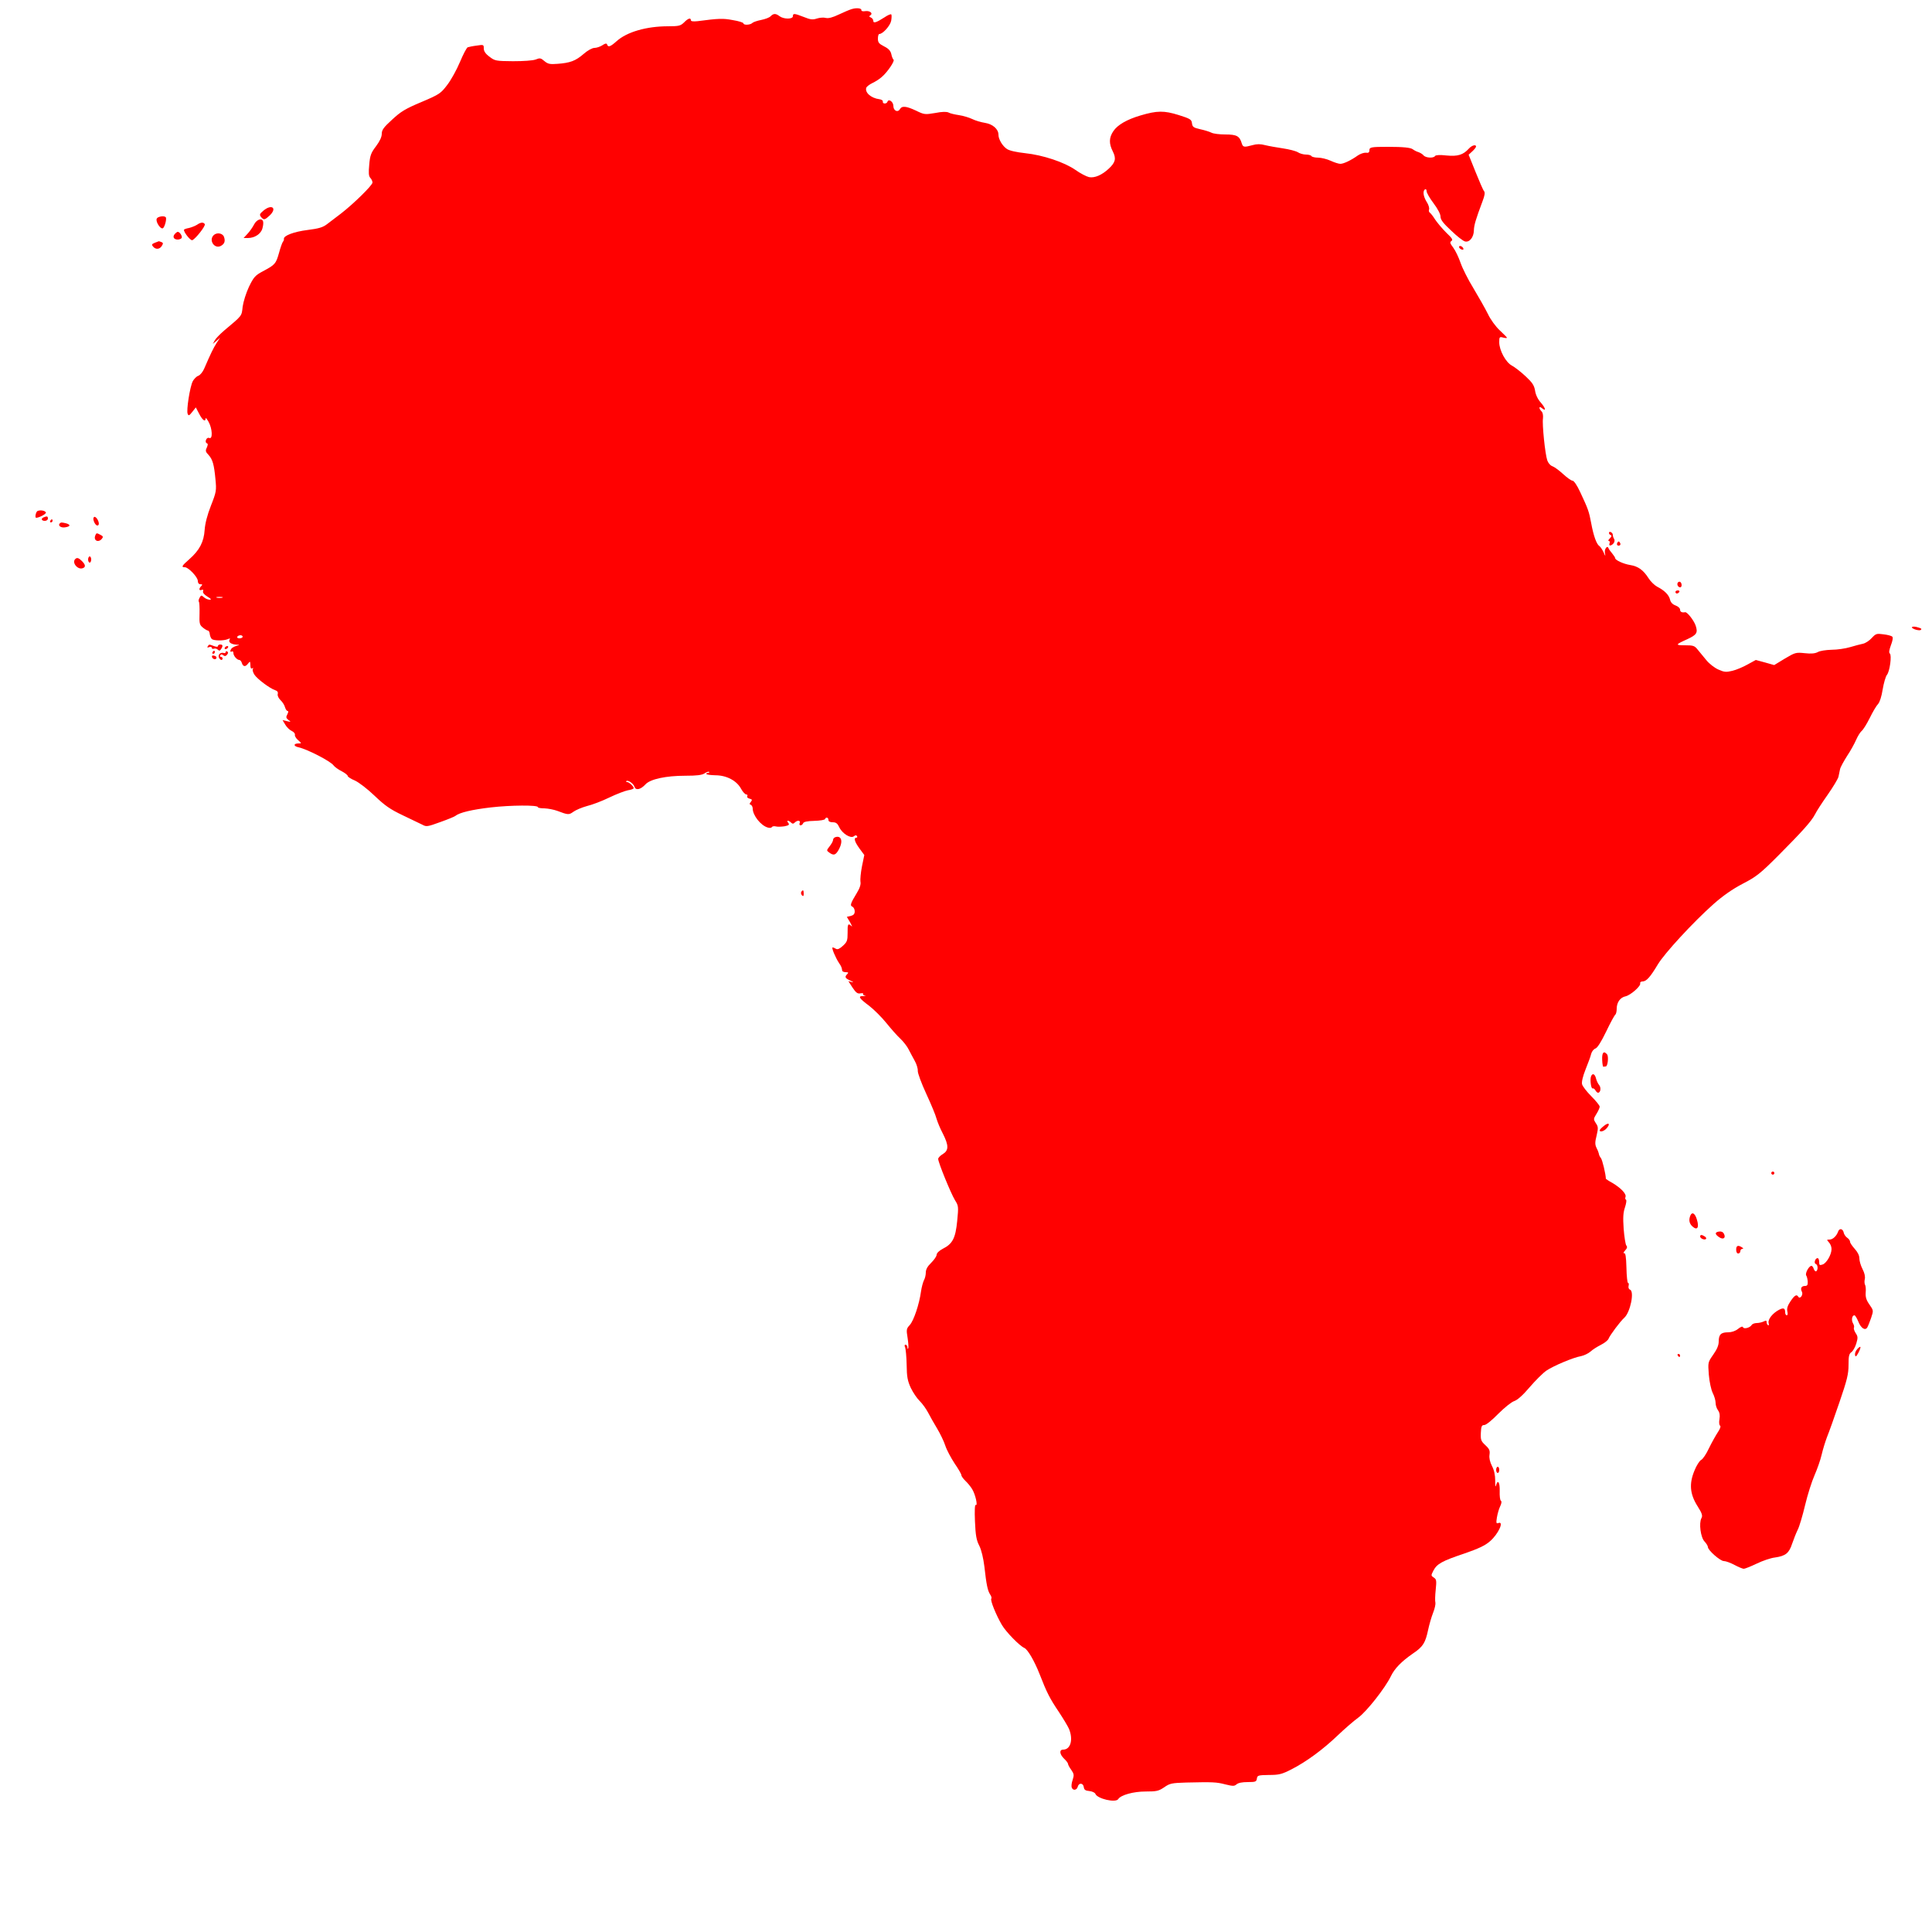
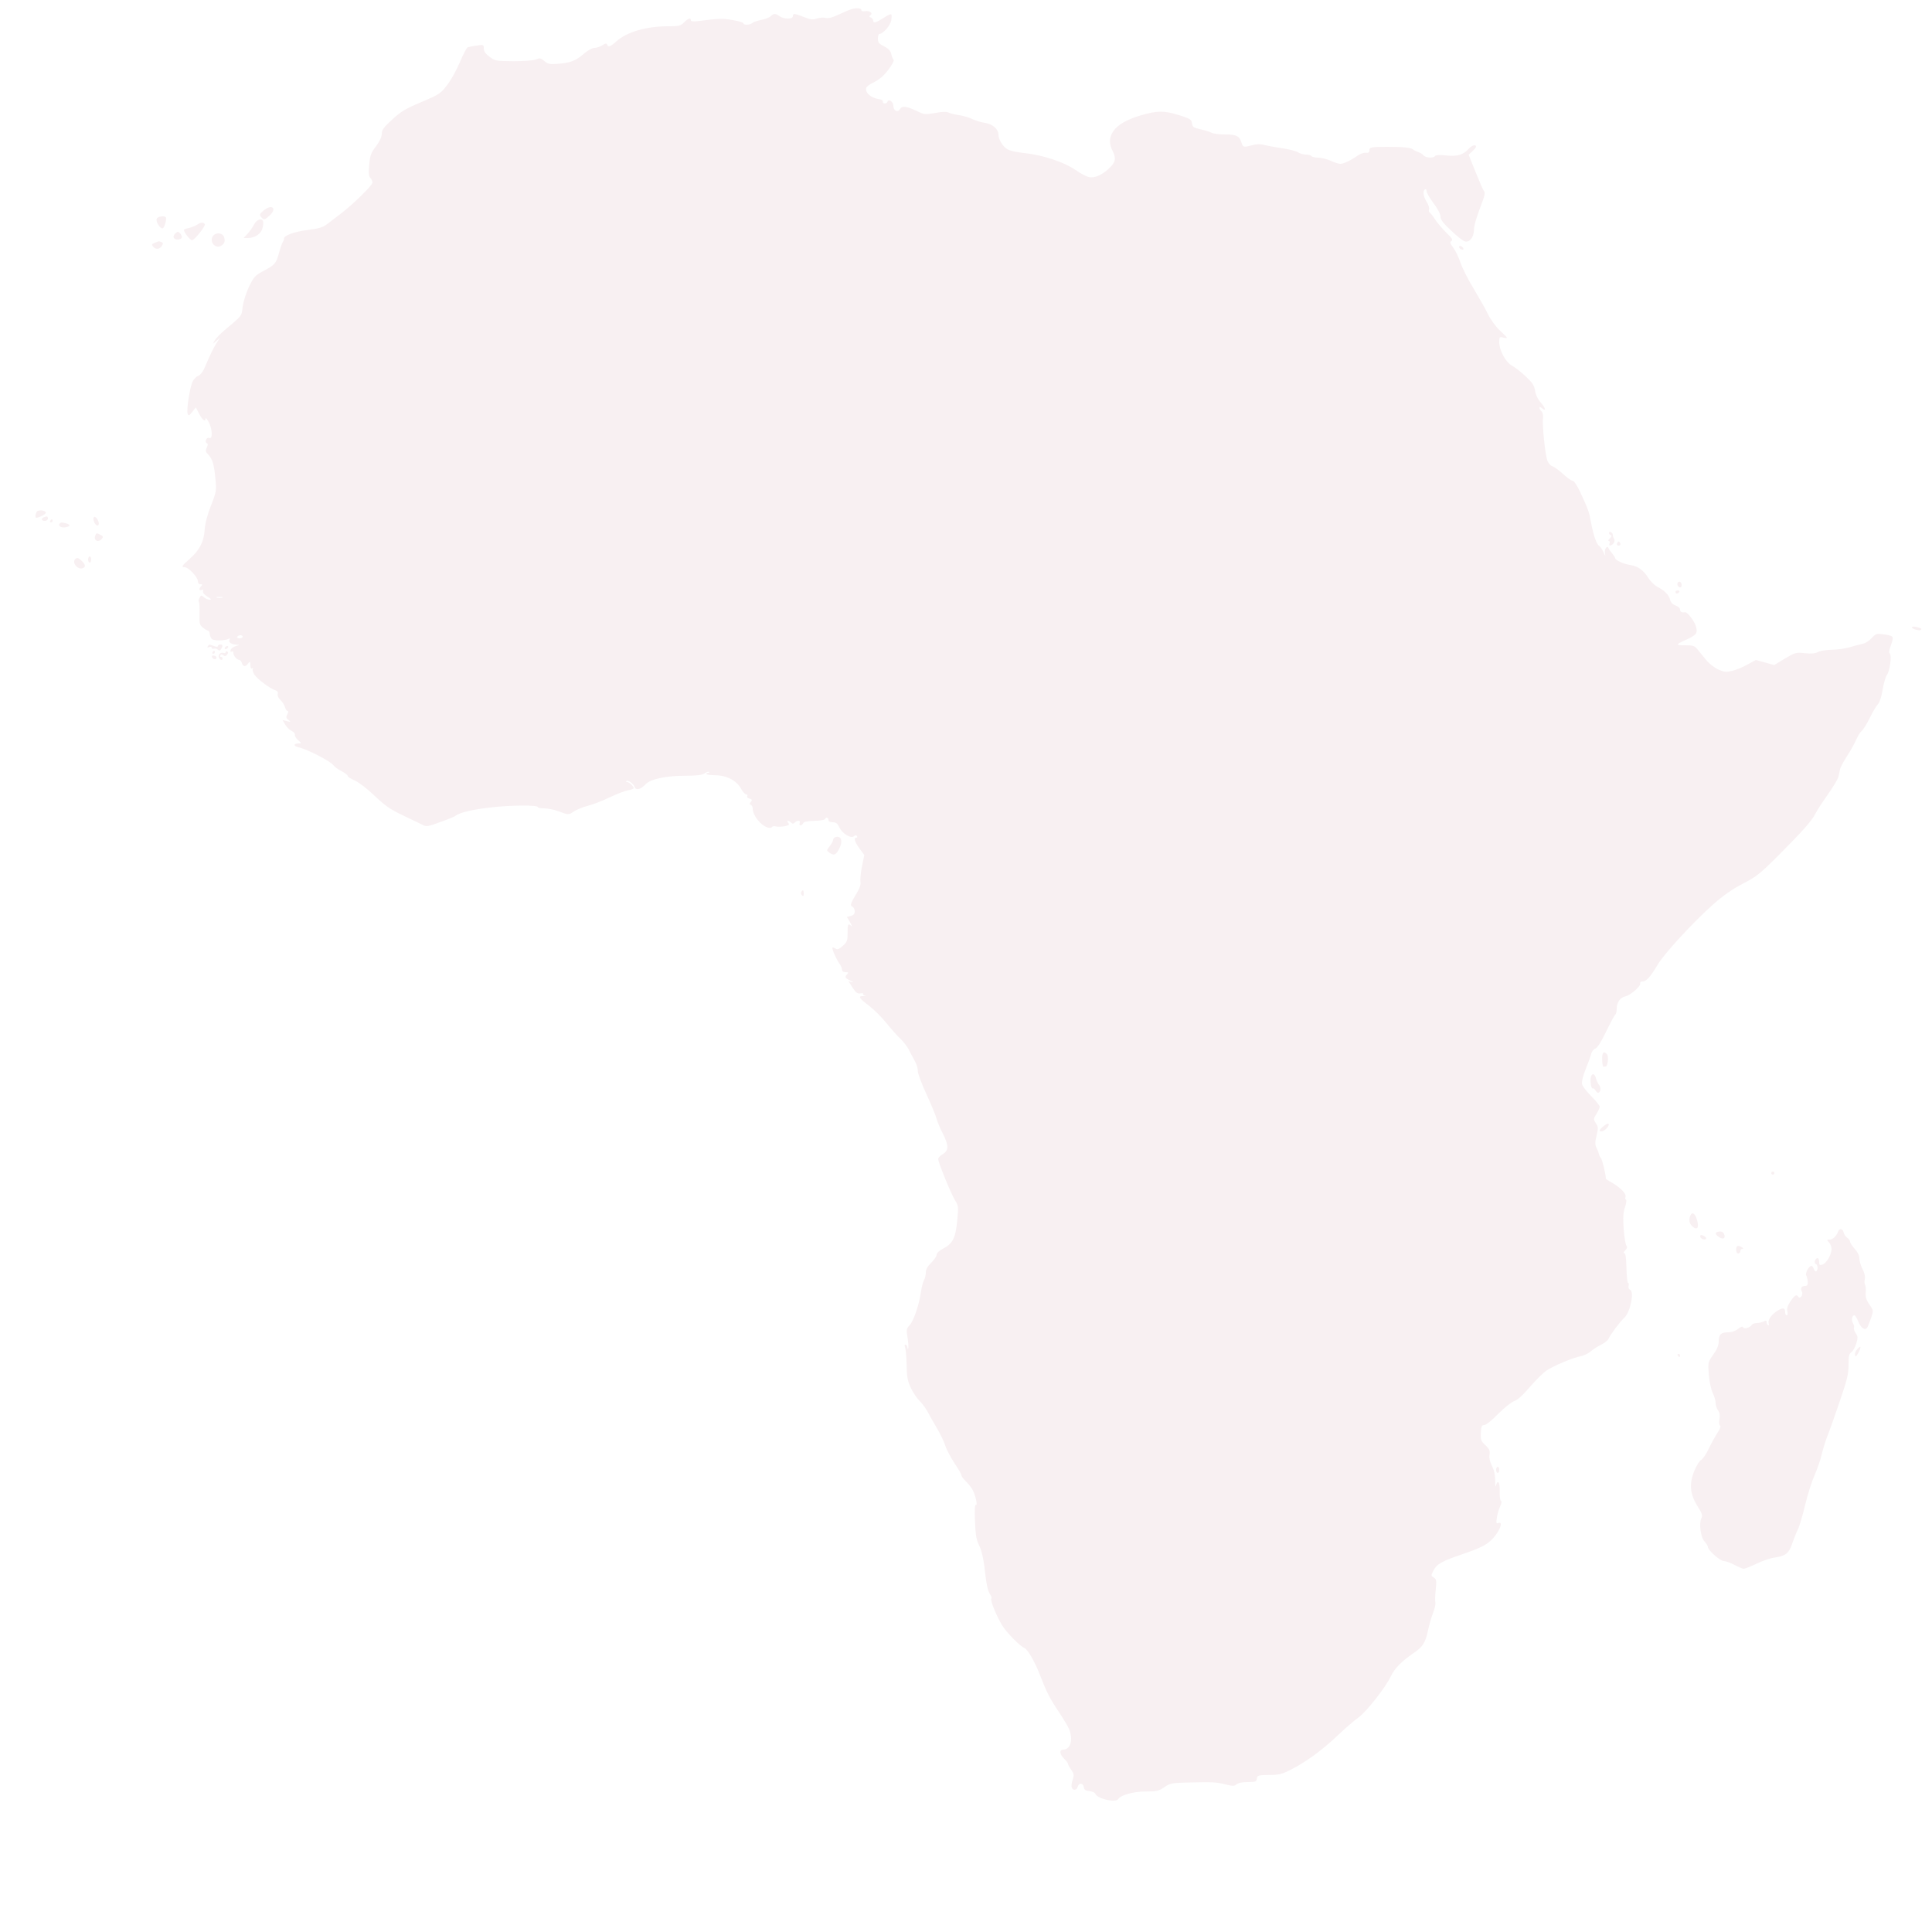
<svg xmlns="http://www.w3.org/2000/svg" version="1.0" width="500px" height="500px" viewBox="0 0 1250 1250">
-   <g transform="translate(0,1174) scale(0.1,-0.1)" fill="#ff0101" stroke="none">
+   <g transform="translate(0,1174) scale(0.1,-0.1)" fill="#f8f0f2" stroke="none">
    <path d="M5510 11681 c-14 -4 -51 -20 -83 -35 -40 -19 -66 -26 -84 -22 -14 4 -40 2 -58 -4 -27 -9 -42 -7 -84 10 -62 24 -71 25 -71 5 0 -20 -59 -20 -86 0 -25 19 -39 19 -58 0 -8 -9 -36 -19 -61 -24 -26 -5 -52 -14 -58 -20 -13 -13 -57 -15 -57 -2 0 5 -31 15 -69 21 -63 12 -91 11 -228 -7 -28 -3 -43 -1 -43 6 0 18 -18 13 -44 -14 -23 -22 -33 -25 -104 -25 -140 0 -266 -37 -332 -96 -40 -36 -56 -42 -62 -22 -3 9 -12 8 -31 -5 -14 -9 -37 -17 -51 -17 -14 0 -44 -16 -70 -39 -52 -45 -87 -58 -169 -64 -50 -4 -62 -1 -85 18 -23 20 -29 21 -56 10 -19 -7 -78 -11 -147 -11 -111 1 -117 2 -152 29 -26 19 -37 36 -37 54 0 24 -1 25 -46 18 -26 -3 -52 -9 -58 -11 -7 -3 -29 -45 -50 -95 -21 -50 -58 -117 -82 -148 -42 -55 -49 -61 -167 -111 -105 -44 -134 -62 -190 -114 -55 -50 -67 -67 -67 -92 0 -20 -13 -48 -37 -80 -32 -42 -39 -59 -44 -119 -5 -53 -4 -74 7 -86 8 -8 14 -22 14 -30 0 -18 -124 -139 -203 -200 -32 -24 -74 -56 -92 -70 -26 -20 -53 -28 -125 -37 -88 -11 -157 -37 -153 -58 1 -5 -2 -13 -7 -19 -4 -5 -16 -38 -25 -72 -20 -70 -25 -76 -104 -118 -50 -27 -59 -37 -90 -100 -19 -41 -36 -95 -41 -129 -7 -63 -1 -55 -119 -154 -28 -24 -56 -53 -62 -65 l-12 -22 24 20 23 20 -23 -35 c-21 -33 -38 -68 -79 -163 -9 -22 -26 -43 -38 -48 -13 -4 -29 -21 -37 -36 -18 -35 -42 -187 -33 -210 6 -15 10 -13 30 12 l23 29 22 -42 c21 -41 41 -55 41 -29 1 6 9 -4 20 -23 24 -44 27 -112 5 -104 -9 4 -18 -1 -22 -12 -4 -10 -2 -19 5 -22 8 -2 8 -10 0 -28 -10 -20 -8 -28 11 -47 27 -30 36 -62 45 -158 7 -72 6 -81 -29 -170 -24 -61 -38 -116 -41 -158 -5 -77 -33 -131 -99 -189 -49 -43 -54 -52 -29 -52 23 0 84 -64 84 -89 0 -13 6 -21 17 -21 13 0 14 -3 5 -12 -17 -17 -15 -31 2 -25 10 4 13 1 10 -8 -4 -9 7 -22 28 -35 25 -15 28 -20 14 -20 -11 0 -27 7 -37 16 -16 14 -18 14 -28 -4 -6 -11 -8 -22 -4 -26 3 -3 5 -37 4 -76 -2 -63 0 -73 21 -90 13 -11 28 -19 33 -20 6 0 11 -10 12 -21 1 -12 7 -27 13 -33 12 -12 78 -13 104 -1 15 6 17 5 11 -4 -9 -16 11 -30 45 -32 21 -1 22 -2 5 -6 -11 -3 -26 -10 -33 -15 -14 -12 -16 -32 -2 -23 6 3 10 -1 10 -10 0 -18 23 -45 39 -45 5 0 13 -9 16 -20 8 -25 24 -26 41 -2 12 15 13 14 14 -11 0 -19 4 -26 12 -21 7 4 8 3 4 -4 -4 -6 1 -23 10 -37 18 -28 100 -89 133 -100 16 -5 21 -13 18 -25 -3 -11 5 -27 18 -40 13 -12 26 -33 29 -46 4 -13 11 -24 17 -24 6 0 5 -8 -2 -22 -10 -18 -8 -24 7 -36 18 -13 17 -14 -9 -8 l-29 7 18 -30 c9 -16 28 -34 41 -40 13 -6 23 -17 21 -25 -2 -8 8 -24 21 -35 23 -20 23 -21 3 -21 -34 0 -35 -18 0 -25 57 -13 207 -90 226 -117 7 -10 31 -27 53 -38 21 -11 39 -25 39 -31 0 -5 21 -19 46 -29 26 -12 80 -53 128 -99 67 -64 100 -87 182 -126 54 -26 111 -53 127 -61 25 -14 33 -13 115 17 48 17 92 35 98 40 27 22 109 41 229 55 130 15 305 16 305 2 0 -5 19 -8 43 -8 23 -1 60 -8 82 -16 71 -27 76 -27 105 -6 15 11 55 28 88 37 34 8 99 33 144 55 46 22 100 43 121 47 20 3 37 9 37 14 0 11 -30 39 -42 39 -6 0 -9 3 -6 6 10 10 46 -15 53 -36 8 -26 40 -19 72 16 31 33 131 55 257 55 74 0 107 4 124 15 13 9 26 13 30 10 3 -3 0 -6 -6 -6 -7 0 -12 -3 -12 -7 0 -5 26 -8 58 -9 73 0 139 -35 167 -88 11 -20 26 -36 33 -36 7 0 10 -5 7 -11 -4 -6 2 -13 14 -16 18 -5 19 -8 9 -21 -10 -12 -10 -16 0 -19 6 -3 12 -14 12 -24 0 -44 52 -110 97 -123 12 -4 24 -3 27 3 3 5 15 7 26 4 11 -3 36 -2 56 1 29 6 33 10 24 22 -15 17 1 19 18 2 9 -9 15 -9 24 0 17 17 39 15 32 -3 -4 -8 -1 -15 5 -15 7 0 14 6 17 13 3 10 27 15 72 16 37 1 69 6 70 12 6 15 22 10 22 -6 0 -10 10 -15 28 -15 21 0 31 -8 42 -32 19 -41 74 -75 94 -59 10 8 16 9 21 1 3 -5 1 -10 -4 -10 -19 0 -12 -26 20 -70 l31 -42 -15 -73 c-8 -40 -12 -85 -10 -99 4 -17 -4 -42 -23 -73 -42 -69 -46 -83 -29 -89 8 -4 15 -17 15 -30 0 -17 -7 -25 -25 -30 l-26 -6 22 -37 c11 -20 15 -30 8 -23 -22 21 -26 14 -25 -43 0 -50 -3 -59 -30 -84 -22 -20 -35 -26 -45 -20 -8 5 -17 9 -22 9 -9 0 18 -65 41 -100 16 -24 18 -29 21 -50 0 -5 11 -10 23 -10 17 0 19 -3 10 -12 -19 -19 -15 -27 21 -43 18 -8 22 -12 9 -9 l-23 6 27 -42 c22 -33 33 -41 51 -37 12 2 20 1 18 -4 -3 -4 3 -10 12 -12 10 -2 6 -3 -10 -2 -39 2 -30 -13 37 -63 31 -24 81 -74 110 -110 30 -37 70 -83 91 -102 20 -19 45 -51 54 -70 10 -19 27 -52 39 -73 12 -21 21 -50 20 -65 -1 -15 24 -82 55 -149 31 -67 61 -139 66 -160 6 -21 24 -65 41 -97 39 -77 39 -109 0 -133 -16 -9 -30 -24 -30 -31 0 -23 82 -223 108 -266 24 -38 24 -43 15 -136 -11 -112 -30 -148 -94 -180 -23 -12 -39 -28 -39 -38 0 -10 -16 -33 -35 -52 -24 -23 -35 -43 -35 -63 0 -15 -5 -38 -12 -50 -6 -12 -15 -44 -19 -72 -11 -82 -47 -190 -73 -218 -21 -23 -23 -29 -14 -82 5 -32 7 -63 4 -69 -2 -6 -5 -3 -5 7 -1 9 -6 17 -12 17 -7 0 -8 -7 -3 -17 4 -10 9 -61 10 -113 1 -79 6 -104 27 -150 15 -31 41 -69 58 -85 17 -17 41 -50 54 -75 13 -25 39 -71 59 -104 19 -32 43 -81 52 -109 9 -28 37 -80 60 -115 24 -35 44 -69 44 -76 0 -7 12 -23 26 -37 14 -13 34 -37 44 -54 21 -34 38 -111 23 -102 -6 4 -8 -36 -5 -106 4 -91 9 -121 28 -158 14 -28 26 -79 33 -135 13 -117 21 -155 37 -180 8 -11 11 -23 8 -27 -9 -9 30 -105 68 -170 27 -46 114 -135 145 -149 22 -9 66 -85 99 -169 47 -121 66 -158 126 -247 27 -41 56 -89 64 -107 29 -69 11 -135 -37 -135 -27 0 -24 -30 6 -59 14 -13 25 -28 25 -33 0 -5 9 -23 21 -39 18 -26 19 -34 9 -65 -7 -19 -9 -41 -6 -49 8 -22 33 -18 39 5 7 27 35 25 39 -2 2 -18 11 -24 36 -26 18 -2 36 -10 39 -18 12 -32 132 -60 148 -34 16 26 98 49 176 49 73 0 85 3 121 27 37 26 49 28 142 31 174 4 197 3 254 -12 49 -12 58 -12 72 0 11 10 37 15 73 15 50 0 56 2 59 23 3 20 8 22 78 23 66 0 84 5 145 36 98 50 206 130 300 220 44 42 104 94 133 115 54 39 175 193 211 268 24 50 69 96 143 147 65 44 80 68 98 153 7 33 21 82 32 110 11 27 17 57 15 66 -3 9 -2 47 2 83 6 59 5 68 -12 79 -19 12 -19 14 -3 45 23 44 55 62 201 111 90 31 135 52 165 79 54 46 94 133 54 118 -13 -5 -15 0 -9 36 4 24 13 56 21 72 9 19 11 32 5 36 -6 3 -9 31 -8 62 2 58 -13 80 -24 36 -3 -13 -6 2 -5 32 0 36 -7 69 -21 95 -13 26 -19 51 -16 72 4 27 0 38 -26 62 -29 27 -32 35 -30 80 2 43 6 51 22 51 12 0 50 31 91 73 40 40 85 76 103 82 21 7 56 38 100 90 38 44 86 92 108 107 46 31 173 85 225 94 19 4 46 17 60 29 14 13 44 32 68 44 24 12 46 30 49 39 9 23 76 113 102 136 39 35 67 171 37 182 -8 3 -12 13 -9 25 3 10 1 19 -4 19 -4 0 -9 44 -10 98 -2 72 -6 96 -15 94 -7 -2 -4 6 6 17 14 15 16 24 8 33 -5 7 -13 56 -17 108 -5 74 -3 105 9 140 8 25 11 46 6 48 -5 2 -6 10 -3 18 7 19 -29 57 -84 90 -24 13 -43 26 -43 27 -1 32 -23 123 -32 134 -7 9 -13 21 -13 27 -1 6 -7 23 -15 38 -11 23 -11 37 0 81 11 48 11 57 -5 80 -16 25 -16 28 4 60 12 19 21 40 21 47 0 7 -24 37 -54 67 -30 30 -57 65 -60 78 -4 14 5 52 23 97 16 40 33 85 36 100 4 15 16 30 27 34 13 4 37 42 70 110 27 57 54 106 59 109 5 4 9 21 9 38 0 42 23 74 58 81 33 8 100 67 94 84 -2 7 5 12 15 12 25 0 50 28 99 110 43 72 229 274 362 392 59 52 120 95 187 130 89 46 114 66 230 182 155 156 214 221 238 267 9 19 46 76 82 127 35 50 67 103 70 117 3 14 7 35 10 48 2 12 23 50 45 85 23 34 49 82 59 105 10 23 26 49 35 57 10 7 34 46 53 84 19 39 43 80 54 91 11 12 23 50 30 95 7 41 19 83 27 93 19 22 33 129 19 139 -7 4 -4 23 7 53 11 28 15 50 9 56 -5 5 -30 12 -57 15 -44 6 -49 5 -76 -24 -15 -17 -41 -34 -57 -37 -15 -3 -53 -13 -83 -22 -30 -9 -84 -17 -120 -17 -36 -1 -76 -7 -89 -15 -17 -9 -42 -12 -85 -7 -57 6 -62 4 -128 -35 l-69 -42 -60 17 -59 16 -53 -29 c-28 -16 -73 -35 -98 -41 -41 -10 -53 -9 -91 8 -25 11 -60 38 -79 62 -19 23 -44 54 -56 68 -19 24 -28 27 -81 27 -65 0 -64 4 16 40 60 28 68 41 53 87 -12 35 -55 89 -68 87 -21 -4 -33 2 -33 17 0 9 -13 21 -30 27 -19 7 -31 20 -35 38 -7 30 -36 59 -83 83 -17 9 -43 34 -56 55 -33 52 -67 77 -117 85 -45 7 -99 32 -99 45 0 4 -9 18 -19 30 -11 13 -22 28 -24 34 -7 22 -29 -6 -23 -32 4 -23 3 -22 -9 6 -8 17 -20 35 -27 40 -18 11 -38 66 -53 148 -14 76 -20 92 -72 203 -20 43 -40 72 -49 72 -8 0 -36 20 -62 44 -26 24 -57 46 -69 50 -12 4 -26 20 -32 37 -14 40 -34 233 -28 272 2 19 -1 37 -9 45 -19 19 -18 38 1 22 30 -25 26 -2 -5 34 -20 22 -34 51 -38 78 -6 35 -17 52 -62 94 -30 28 -70 59 -87 68 -40 20 -83 99 -83 152 0 34 2 36 25 30 14 -4 25 -4 25 -1 0 2 -21 24 -46 47 -27 25 -60 70 -78 108 -18 36 -60 110 -93 165 -34 55 -71 129 -83 164 -12 35 -33 79 -47 98 -22 29 -24 36 -12 44 11 7 4 18 -34 54 -26 26 -58 64 -72 85 -13 21 -29 41 -34 44 -6 4 -8 13 -5 21 3 8 -3 30 -15 48 -23 37 -27 72 -11 82 6 3 10 -2 10 -12 0 -10 20 -45 45 -78 27 -36 45 -70 45 -86 0 -20 17 -43 69 -91 37 -36 77 -67 89 -70 29 -8 57 26 58 71 1 34 11 69 56 189 14 36 17 56 10 65 -6 6 -30 62 -55 124 l-45 112 24 22 c13 12 24 26 24 31 0 15 -27 8 -46 -13 -37 -41 -72 -52 -145 -45 -43 5 -69 3 -74 -3 -9 -16 -61 -13 -75 4 -6 8 -22 17 -33 21 -12 3 -28 12 -36 18 -14 11 -62 16 -161 16 -107 0 -120 -2 -120 -22 0 -14 -6 -19 -23 -16 -12 1 -36 -7 -52 -18 -45 -32 -92 -54 -113 -54 -11 0 -39 9 -63 20 -24 11 -61 20 -81 20 -20 0 -40 5 -43 10 -3 6 -20 10 -36 10 -16 0 -40 7 -52 15 -13 8 -56 19 -96 25 -40 6 -92 15 -116 21 -30 8 -53 8 -81 0 -55 -15 -62 -14 -70 12 -14 47 -33 57 -106 57 -38 0 -79 5 -91 12 -12 6 -44 16 -72 22 -44 10 -50 15 -53 39 -3 24 -11 29 -87 53 -94 29 -138 29 -246 -3 -88 -26 -149 -61 -176 -102 -28 -42 -29 -80 -3 -131 23 -46 17 -71 -26 -111 -45 -42 -92 -62 -128 -55 -17 4 -56 24 -87 46 -73 51 -212 97 -327 109 -55 6 -101 16 -117 27 -29 19 -55 63 -55 92 0 37 -37 69 -87 77 -26 4 -63 15 -83 25 -19 9 -57 21 -85 25 -27 4 -58 11 -68 17 -12 6 -41 6 -86 -3 -66 -11 -71 -11 -124 15 -64 30 -92 33 -105 9 -14 -23 -42 -9 -42 22 0 27 -31 48 -38 27 -5 -16 -33 -15 -30 0 2 7 -8 14 -22 16 -55 7 -96 44 -85 75 3 7 21 21 40 30 19 9 46 26 60 39 37 31 87 106 76 112 -4 3 -11 19 -14 35 -5 22 -17 36 -47 51 -33 17 -40 25 -40 50 0 17 4 30 9 30 23 0 71 54 77 86 3 19 4 38 0 41 -3 3 -23 -5 -43 -19 -53 -34 -73 -41 -73 -22 0 8 -7 17 -16 21 -11 4 -12 8 -4 13 21 13 -1 32 -31 28 -16 -3 -27 0 -26 6 3 13 -31 17 -63 7z m-4072 -3808 c-10 -2 -26 -2 -35 0 -10 3 -2 5 17 5 19 0 27 -2 18 -5z m132 -253 c0 -5 -9 -10 -21 -10 -11 0 -17 5 -14 10 3 6 13 10 21 10 8 0 14 -4 14 -10z" />
    <path d="M1703 10376 c-24 -20 -25 -26 -14 -40 18 -21 23 -20 55 9 52 49 14 78 -41 31z" />
    <path d="M1014 10325 c-8 -19 23 -68 39 -62 12 4 28 63 19 72 -11 11 -53 4 -58 -10z" />
    <path d="M1644 10288 c-9 -18 -28 -45 -42 -60 l-26 -28 28 0 c44 0 85 27 94 63 5 17 7 38 4 45 -8 24 -41 12 -58 -20z" />
    <path d="M1275 10286 c-11 -7 -35 -17 -52 -21 -18 -3 -33 -9 -33 -12 0 -18 43 -71 54 -67 21 8 88 93 81 104 -9 14 -27 12 -50 -4z" />
    <path d="M1130 10225 c-15 -18 -5 -35 20 -35 10 0 22 5 25 10 7 11 -12 40 -25 40 -4 0 -13 -7 -20 -15z" />
    <path d="M1382 10218 c-33 -33 6 -91 47 -69 24 13 30 31 20 59 -9 24 -47 30 -67 10z" />
    <path d="M1001 10169 c-19 -8 -21 -12 -11 -24 17 -21 43 -19 57 4 10 16 9 20 -3 25 -9 3 -16 6 -17 5 -1 0 -13 -5 -26 -10z" />
    <path d="M9440 10142 c0 -5 7 -13 16 -16 10 -4 14 -1 12 6 -5 15 -28 23 -28 10z" />
    <path d="M243 8434 c-11 -5 -19 -44 -9 -44 19 0 66 25 63 34 -4 12 -35 18 -54 10z" />
    <path d="M283 8393 c-20 -8 -15 -23 7 -23 11 0 20 7 20 15 0 15 -6 17 -27 8z" />
    <path d="M606 8392 c-8 -13 10 -52 24 -52 14 0 12 23 -3 45 -10 12 -16 14 -21 7z" />
    <path d="M325 8370 c-3 -5 -1 -10 4 -10 6 0 11 5 11 10 0 6 -2 10 -4 10 -3 0 -8 -4 -11 -10z" />
    <path d="M387 8354 c-14 -14 6 -30 33 -26 36 5 39 17 8 26 -29 7 -33 7 -41 0z" />
    <path d="M10410 8292 c0 -6 5 -12 11 -14 8 -3 6 -10 -5 -21 -10 -9 -13 -17 -7 -17 6 0 8 -7 5 -15 -8 -19 10 -19 26 0 6 8 8 20 4 27 -5 7 -9 19 -9 27 0 16 -25 28 -25 13z" />
    <path d="M616 8274 c-12 -32 21 -47 43 -20 10 12 8 17 -8 25 -26 14 -28 14 -35 -5z" />
    <path d="M10465 8230 c-8 -13 -1 -24 14 -19 6 3 7 10 2 18 -6 10 -10 10 -16 1z" />
    <path d="M570 8120 c0 -11 5 -20 10 -20 6 0 10 9 10 20 0 11 -4 20 -10 20 -5 0 -10 -9 -10 -20z" />
    <path d="M487 8123 c-24 -23 16 -72 49 -59 19 7 18 22 -6 46 -21 21 -32 24 -43 13z" />
    <path d="M10855 7970 c-7 -12 2 -30 16 -30 12 0 12 27 0 35 -5 3 -12 1 -16 -5z" />
    <path d="M10840 7910 c0 -5 4 -10 9 -10 6 0 13 5 16 10 3 6 -1 10 -9 10 -9 0 -16 -4 -16 -10z" />
    <path d="M12580 7745 c-9 -10 -6 -19 9 -34 27 -27 82 -27 141 0 42 19 43 21 25 32 -30 17 -161 18 -175 2z" />
    <path d="M12370 7681 c0 -10 50 -25 58 -16 8 7 1 11 -30 19 -16 3 -28 2 -28 -3z" />
    <path d="M12520 7670 c0 -5 5 -10 10 -10 6 0 10 5 10 10 0 6 -4 10 -10 10 -5 0 -10 -4 -10 -10z" />
    <path d="M1344 7558 c-5 -8 -2 -9 9 -5 10 4 17 2 17 -4 0 -6 6 -9 14 -6 7 3 19 0 25 -6 9 -9 14 -8 21 3 14 21 12 30 -5 30 -8 0 -15 -4 -15 -10 0 -6 -9 -6 -26 0 -32 12 -31 12 -40 -2z" />
    <path d="M1455 7550 c-3 -5 -2 -10 4 -10 5 0 13 5 16 10 3 6 2 10 -4 10 -5 0 -13 -4 -16 -10z" />
    <path d="M1375 7520 c-3 -5 -1 -10 4 -10 6 0 11 5 11 10 0 6 -2 10 -4 10 -3 0 -8 -4 -11 -10z" />
    <path d="M1460 7521 c0 -6 -6 -8 -12 -6 -20 7 -39 -10 -32 -28 7 -18 24 -23 24 -7 0 6 -5 10 -11 10 -5 0 -7 5 -4 10 5 8 11 8 20 0 9 -7 16 -6 24 4 8 10 9 16 1 21 -5 3 -10 2 -10 -4z" />
    <path d="M1372 7488 c5 -15 28 -18 29 -3 0 6 -7 12 -17 13 -10 3 -15 -1 -12 -10z" />
    <path d="M5403 6323 c-7 -3 -13 -10 -13 -17 0 -8 -10 -26 -22 -41 -21 -27 -21 -28 -3 -41 30 -22 43 -17 65 25 26 51 12 88 -27 74z" />
    <path d="M5184 5969 c-3 -6 -1 -16 5 -22 8 -8 11 -5 11 11 0 24 -5 28 -16 11z" />
    <path d="M10366 4883 c1 -27 5 -47 8 -45 3 1 10 2 15 2 13 0 20 63 9 78 -22 26 -34 12 -32 -35z" />
    <path d="M10294 4776 c-8 -21 0 -81 10 -78 5 2 13 -3 18 -12 5 -9 13 -16 17 -16 17 0 21 33 8 49 -8 9 -17 28 -21 44 -7 29 -23 36 -32 13z" />
    <path d="M10378 4456 c-16 -12 -28 -25 -28 -29 0 -14 27 -7 44 12 27 30 15 42 -16 17z" />
    <path d="M11460 4150 c0 -5 5 -10 10 -10 6 0 10 5 10 10 0 6 -4 10 -10 10 -5 0 -10 -4 -10 -10z" />
    <path d="M10936 3874 c-11 -28 -6 -51 14 -69 31 -28 45 -8 29 44 -12 42 -32 53 -43 25z" />
    <path d="M11893 3773 c-10 -30 -35 -53 -56 -53 -19 0 -19 -1 -4 -18 10 -10 17 -29 17 -43 0 -36 -32 -91 -57 -100 -20 -7 -23 -5 -23 16 0 14 -5 25 -10 25 -16 0 -26 -33 -12 -38 14 -4 16 -38 3 -47 -5 -3 -12 4 -16 15 -3 11 -10 20 -15 20 -16 0 -42 -48 -34 -62 5 -7 9 -25 10 -40 1 -21 -3 -28 -17 -28 -24 0 -32 -15 -21 -37 11 -20 -12 -51 -23 -33 -11 18 -24 10 -51 -30 -19 -28 -24 -47 -20 -65 4 -14 2 -25 -4 -25 -5 0 -10 8 -10 18 0 28 -10 33 -39 18 -42 -22 -74 -62 -68 -86 3 -11 1 -18 -4 -14 -5 3 -9 12 -9 20 0 11 -4 12 -19 4 -11 -5 -31 -10 -45 -10 -14 0 -29 -6 -33 -13 -11 -18 -51 -28 -56 -14 -2 7 -15 3 -32 -11 -17 -14 -42 -22 -64 -22 -46 0 -61 -14 -61 -60 0 -24 -11 -50 -35 -84 -35 -50 -35 -50 -29 -130 4 -47 15 -97 25 -118 11 -21 19 -50 19 -65 0 -15 7 -37 16 -48 10 -14 13 -31 9 -56 -4 -21 -2 -40 4 -43 6 -4 0 -21 -15 -43 -13 -20 -39 -66 -57 -103 -17 -37 -40 -71 -51 -76 -10 -5 -30 -36 -43 -69 -35 -84 -30 -151 20 -230 30 -47 34 -62 25 -78 -17 -32 -5 -124 20 -150 12 -13 22 -29 22 -36 0 -21 80 -91 103 -91 12 0 43 -11 69 -25 26 -14 53 -25 60 -25 8 0 45 15 83 33 39 19 92 37 119 40 69 10 91 28 111 89 10 29 26 70 36 90 11 21 32 93 48 160 16 68 44 155 61 193 17 39 38 98 46 133 8 35 24 86 35 115 12 29 48 130 80 224 50 146 59 183 59 242 0 57 3 72 19 83 10 7 24 32 31 55 11 37 11 46 -4 68 -9 14 -14 30 -11 35 3 5 0 18 -6 28 -12 20 -7 52 9 52 5 0 16 -18 25 -40 17 -43 44 -61 58 -39 5 8 16 36 25 62 16 48 16 48 -11 87 -20 28 -26 48 -24 77 2 21 0 44 -4 50 -4 7 -5 23 -2 36 4 16 -1 40 -14 65 -12 23 -21 54 -21 71 0 18 -11 40 -30 61 -16 18 -30 38 -30 45 0 8 -8 20 -19 27 -10 7 -20 22 -22 32 -5 26 -27 32 -36 9z" />
    <path d="M11123 3772 c-29 -4 -29 -17 -1 -36 27 -19 46 -6 32 21 -6 12 -17 17 -31 15z" />
    <path d="M11000 3740 c0 -13 28 -25 38 -16 3 4 0 11 -8 16 -20 13 -30 12 -30 0z" />
    <path d="M11233 3655 c0 -15 5 -25 13 -25 8 0 14 7 14 15 0 8 6 15 13 15 8 0 7 4 -3 10 -25 16 -37 11 -37 -15z" />
    <path d="M12016 3011 c-10 -11 -16 -28 -14 -38 3 -14 8 -11 22 15 20 40 17 50 -8 23z" />
    <path d="M10855 2970 c3 -5 8 -10 11 -10 2 0 4 5 4 10 0 6 -5 10 -11 10 -5 0 -7 -4 -4 -10z" />
    <path d="M9680 2230 c0 -11 5 -20 10 -20 6 0 10 9 10 20 0 11 -4 20 -10 20 -5 0 -10 -9 -10 -20z" />
  </g>
</svg>
